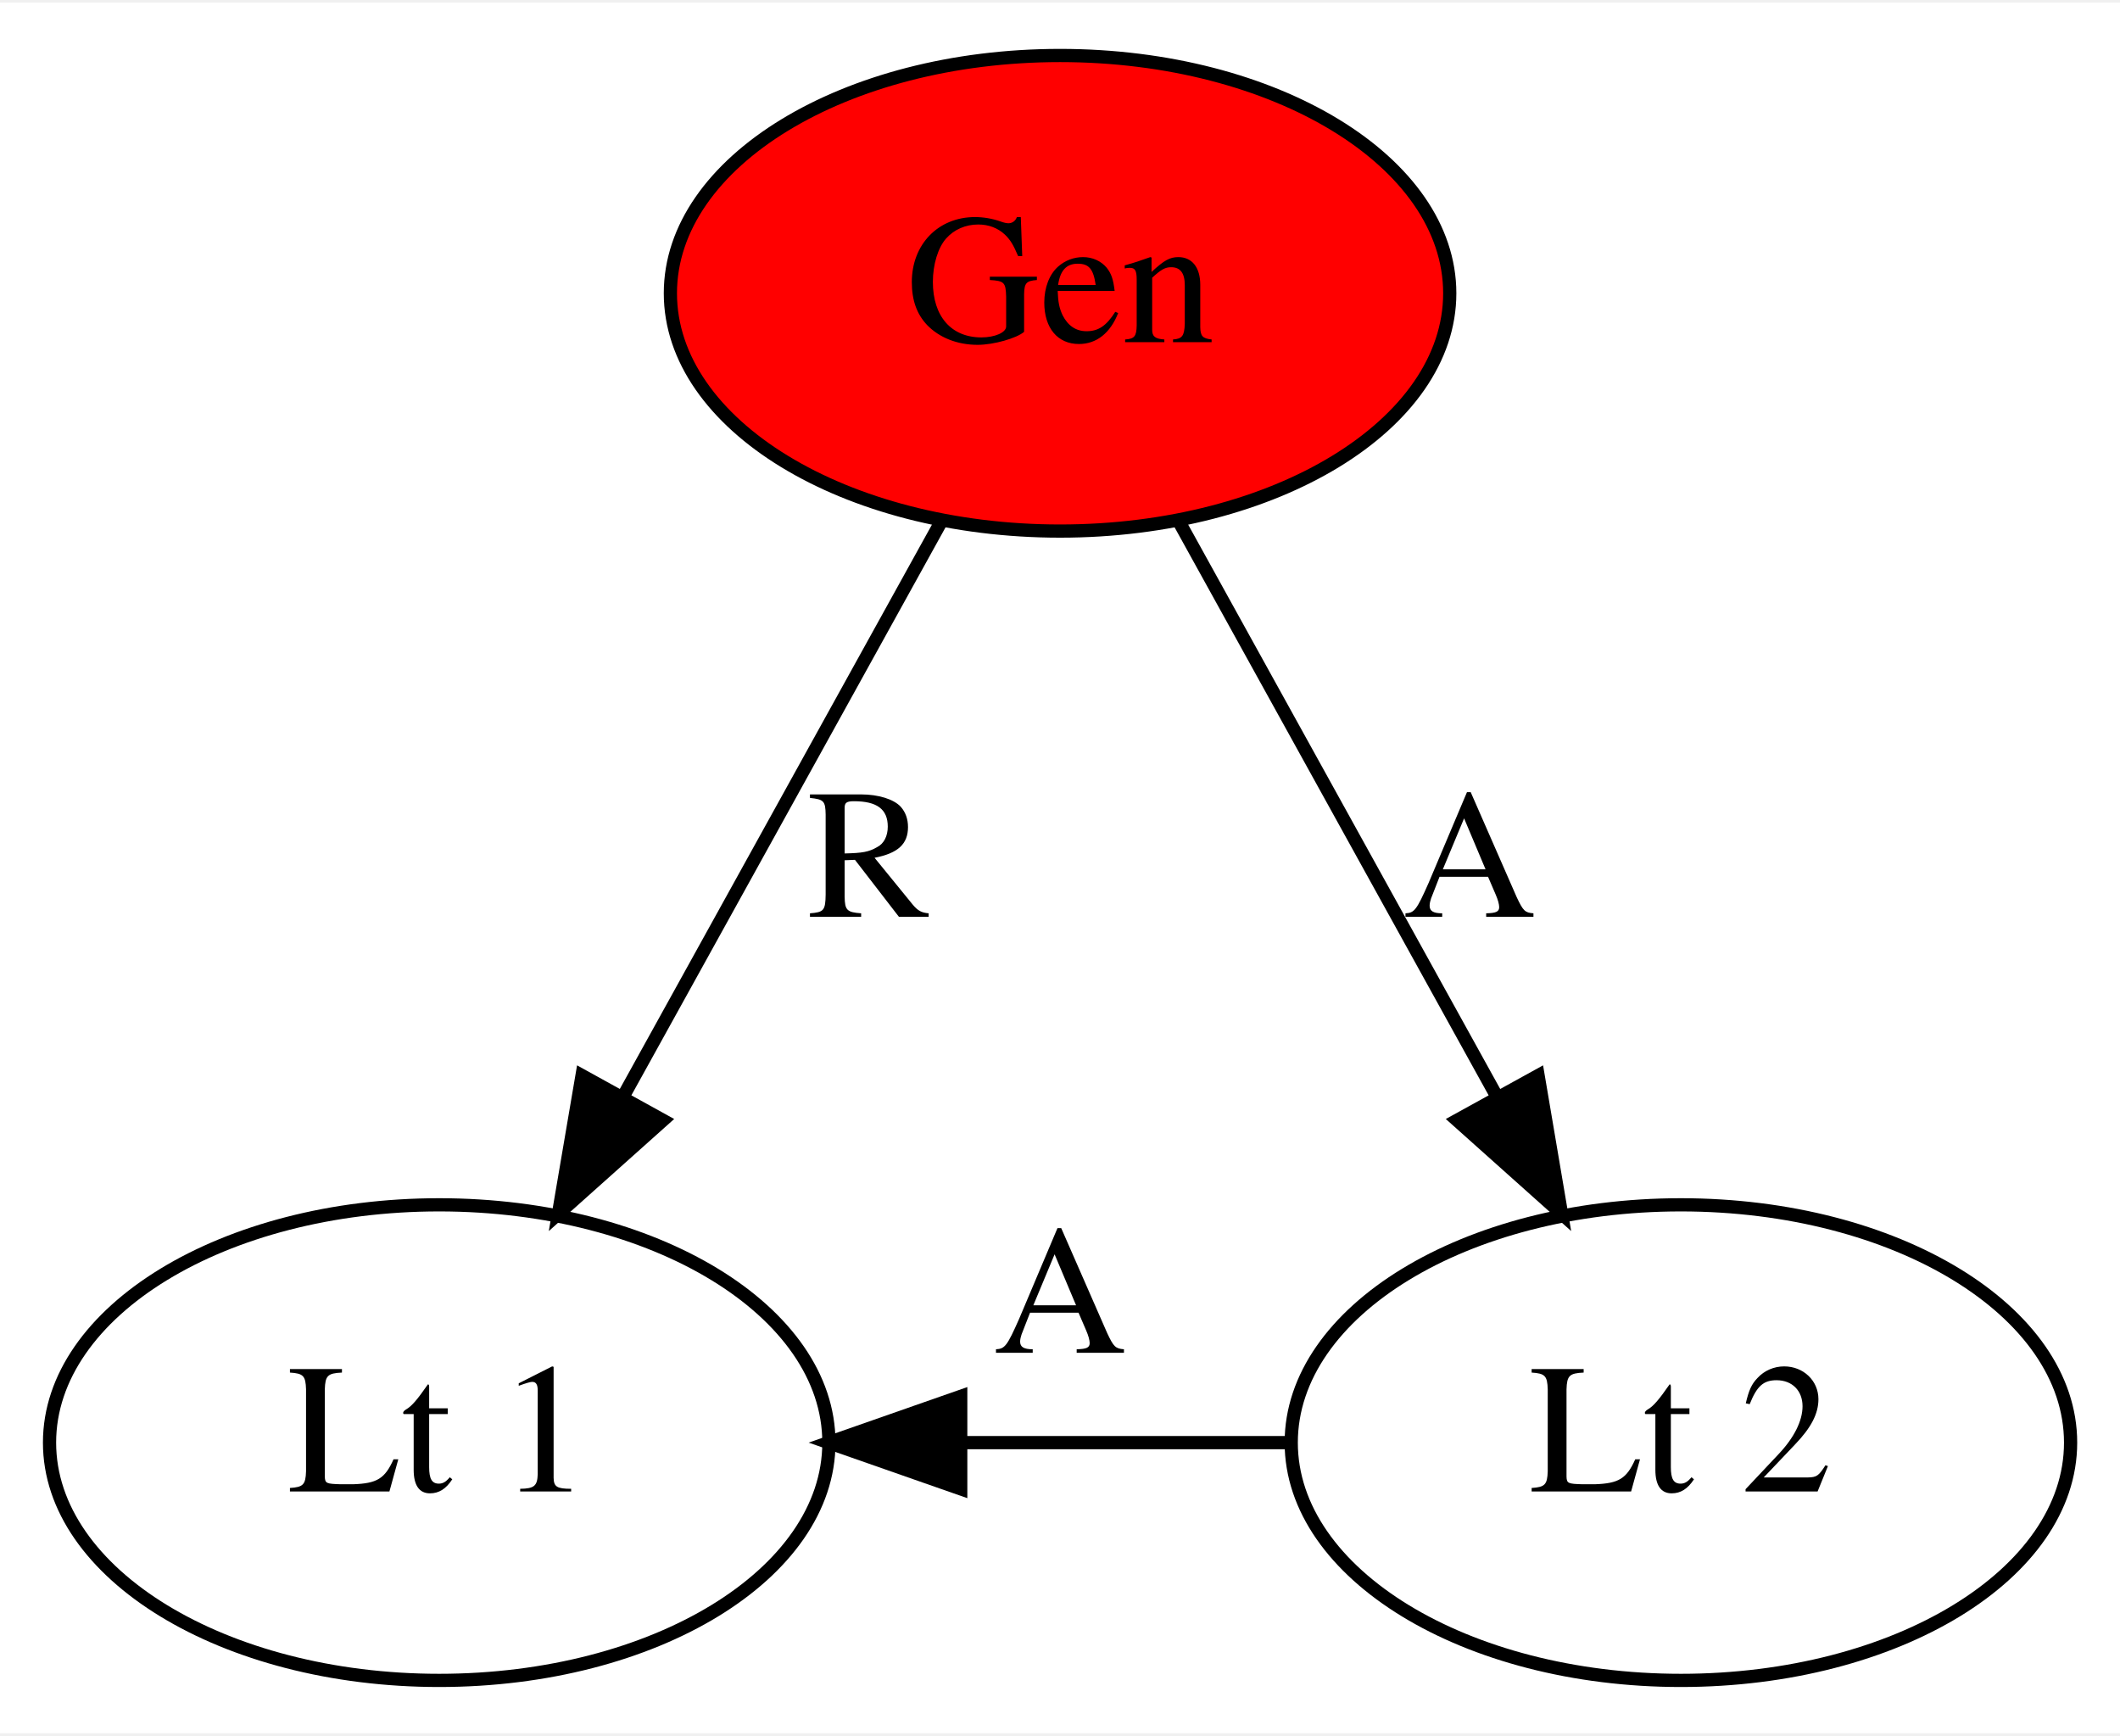
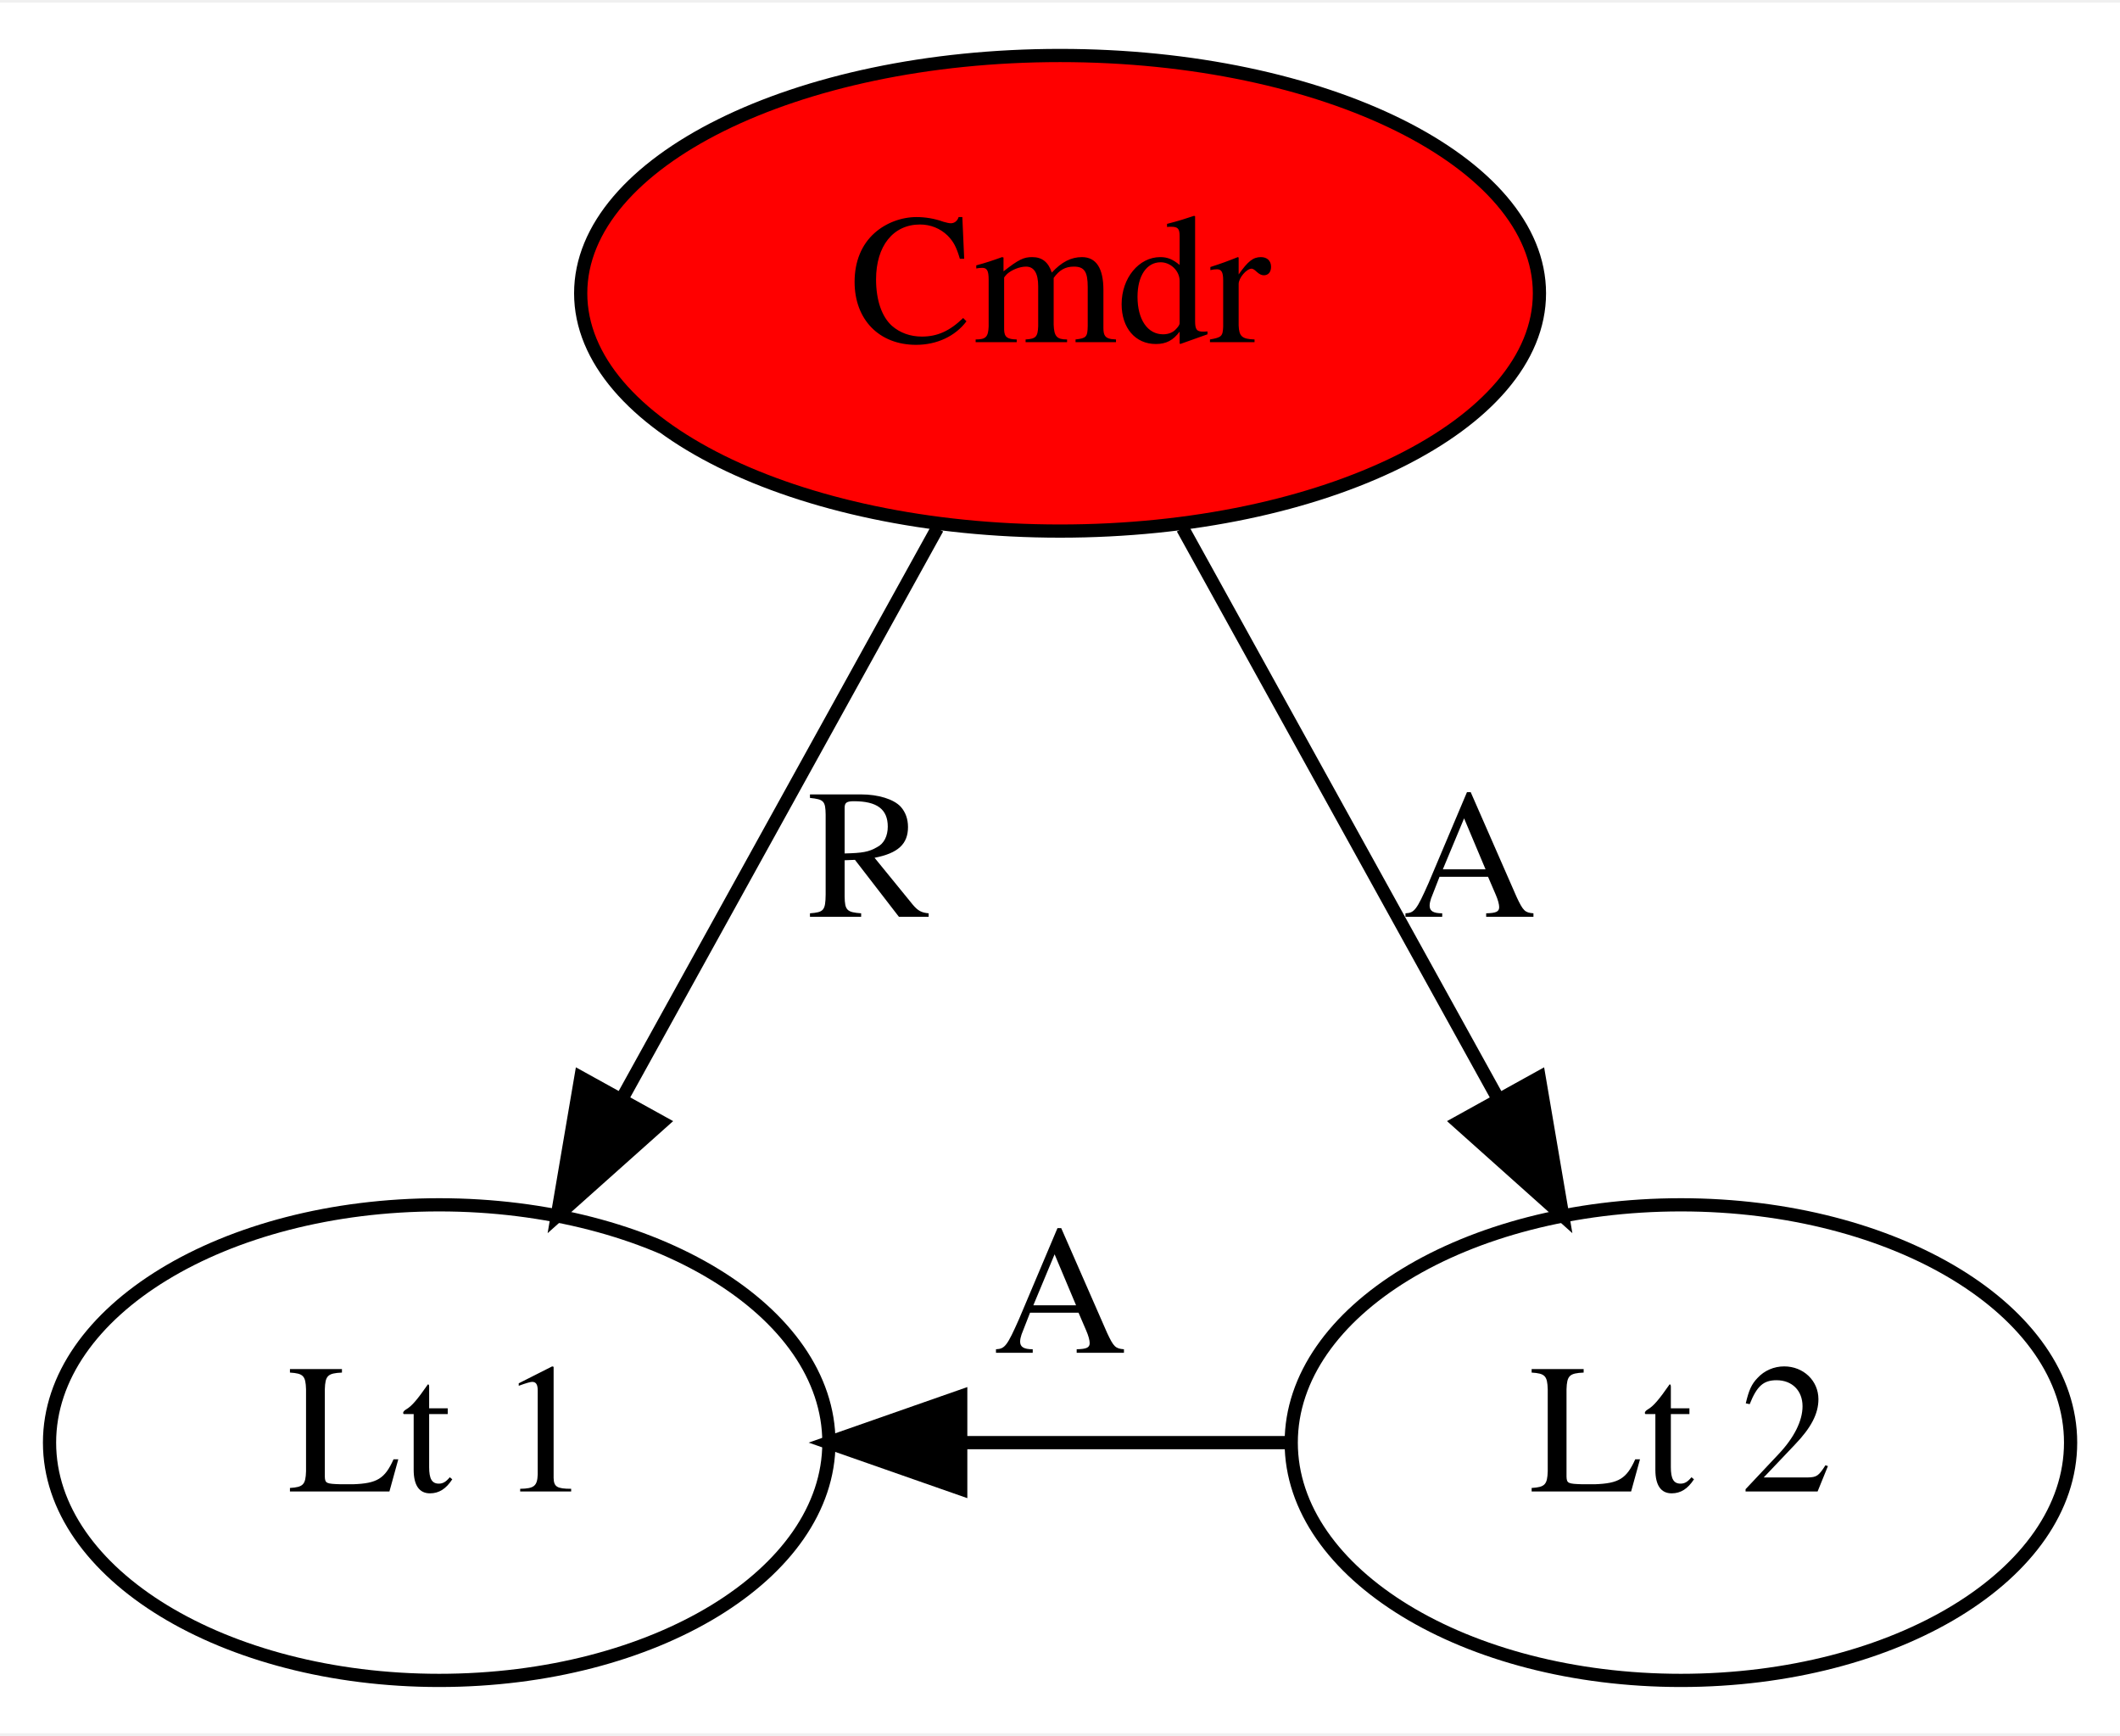
<svg xmlns="http://www.w3.org/2000/svg" width="160pt" height="131pt" viewBox="0.00 0.00 160.49 131.00">
  <g id="page0,1_graph0" class="graph" transform="scale(1 1) rotate(0) translate(4 127)">
    <polygon fill="white" stroke="transparent" points="-4,4 -4,-127 156.49,-127 156.49,4 -4,4" />
    <g id="node1" class="node">
-       <ellipse fill="red" stroke="black" cx="76.25" cy="-105" rx="29.5" ry="18" />
-       <text text-anchor="middle" x="76.25" y="-101.3" font-family="Times,serif" font-size="14.00">Gen</text>
+       <ellipse fill="red" stroke="black" cx="76.25" cy="-105" rx="36.29" ry="18" />
+       <text text-anchor="middle" x="76.25" y="-101.3" font-family="Times,serif" font-size="14.00">Cmdr</text>
    </g>
    <g id="node2" class="node">
      <ellipse fill="none" stroke="black" cx="29.25" cy="-18" rx="29.5" ry="18" />
      <text text-anchor="middle" x="29.25" y="-14.3" font-family="Times,serif" font-size="14.00">Lt 1</text>
    </g>
    <g id="edge1" class="edge">
-       <path fill="none" stroke="black" d="M67.19,-87.61C60.42,-75.38 51.06,-58.44 43.32,-44.46" />
-       <polygon fill="black" stroke="black" points="46.18,-42.4 38.28,-35.34 40.06,-45.78 46.18,-42.4" />
+       <path fill="none" stroke="black" d="M66.96,-87.21C60.18,-74.94 50.87,-58.1 43.19,-44.22" />
+       <polygon fill="black" stroke="black" points="46.1,-42.24 38.19,-35.18 39.97,-45.63 46.1,-42.24" />
      <text text-anchor="middle" x="61.75" y="-57.8" font-family="Times,serif" font-size="14.00">R</text>
    </g>
    <g id="node3" class="node">
      <ellipse fill="none" stroke="black" cx="123.25" cy="-18" rx="29.5" ry="18" />
      <text text-anchor="middle" x="123.25" y="-14.3" font-family="Times,serif" font-size="14.00">Lt 2</text>
    </g>
    <g id="edge2" class="edge">
-       <path fill="none" stroke="black" d="M85.31,-87.61C92.07,-75.38 101.44,-58.44 109.17,-44.46" />
-       <polygon fill="black" stroke="black" points="112.44,-45.78 114.21,-35.34 106.31,-42.4 112.44,-45.78" />
+       <path fill="none" stroke="black" d="M85.53,-87.21C92.31,-74.94 101.63,-58.1 109.3,-44.22" />
+       <polygon fill="black" stroke="black" points="112.52,-45.63 114.3,-35.18 106.4,-42.24 112.52,-45.63" />
      <text text-anchor="middle" x="107.25" y="-57.8" font-family="Times,serif" font-size="14.00">A</text>
    </g>
    <g id="edge3" class="edge">
      <path fill="none" stroke="black" d="M93.87,-18C85.91,-18 77.17,-18 68.76,-18" />
      <polygon fill="black" stroke="black" points="68.73,-14.5 58.73,-18 68.73,-21.5 68.73,-14.5" />
      <text text-anchor="middle" x="76.25" y="-24.8" font-family="Times,serif" font-size="14.00">A</text>
    </g>
  </g>
</svg>
